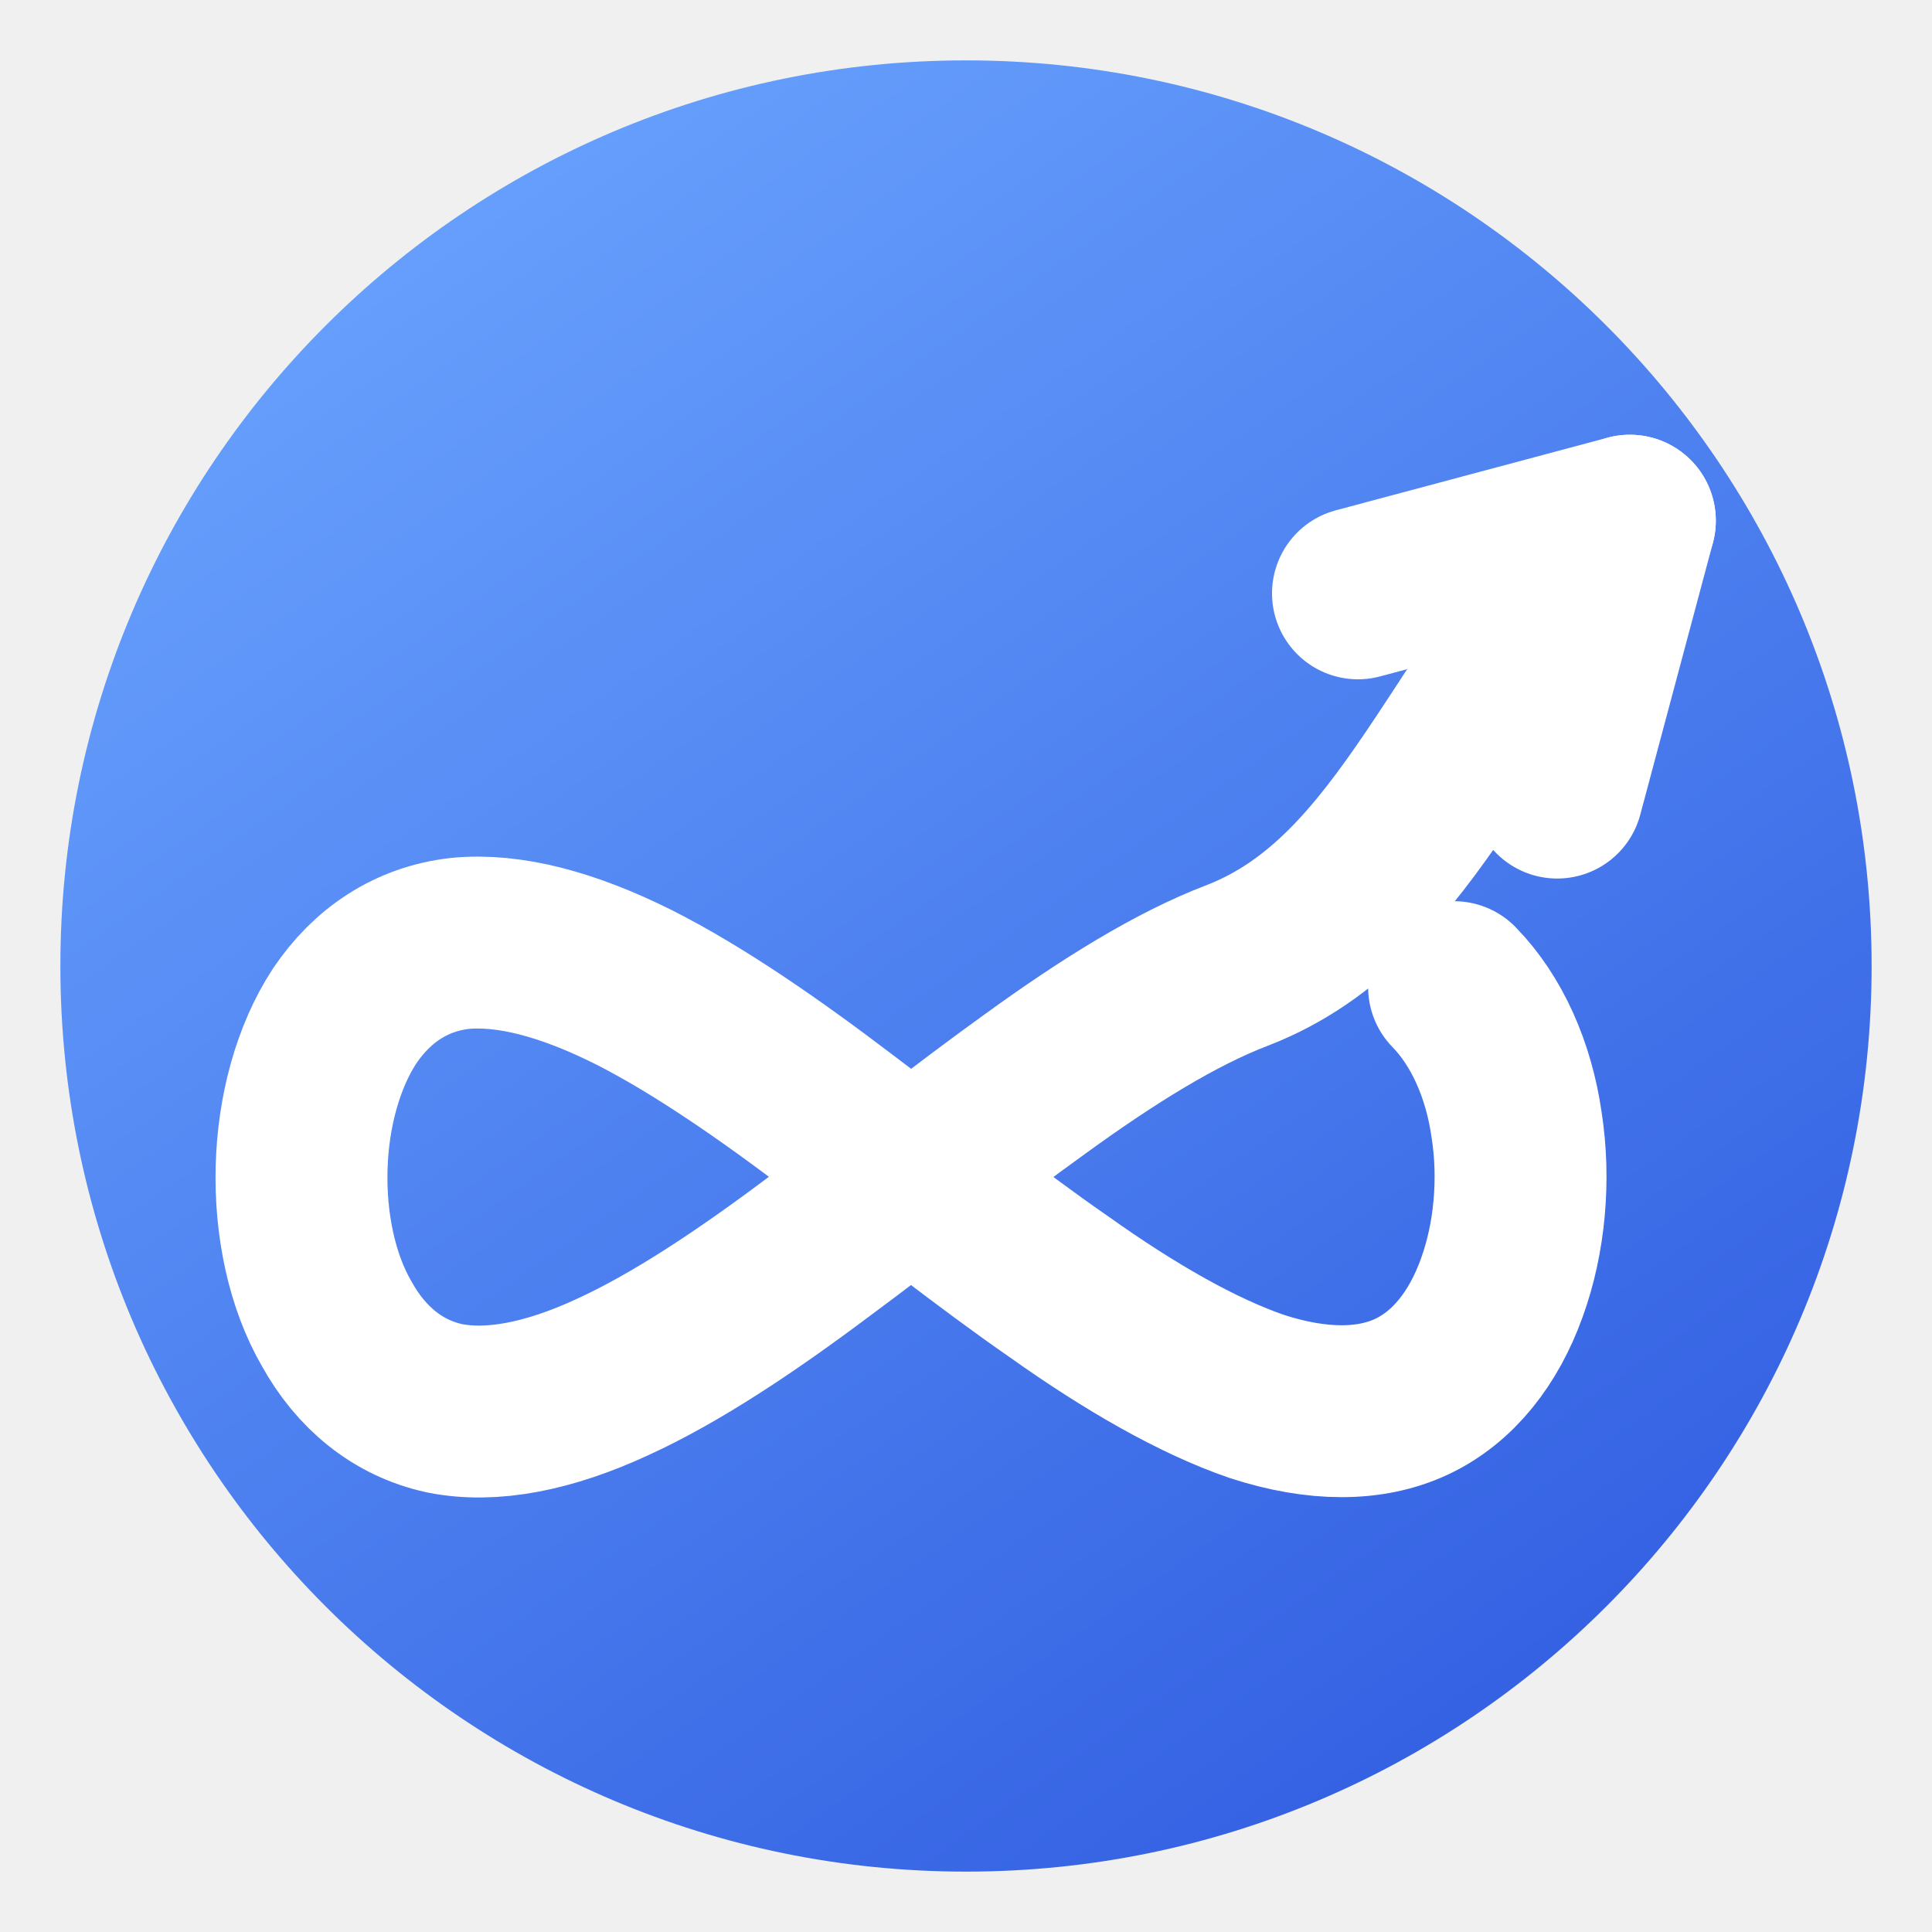
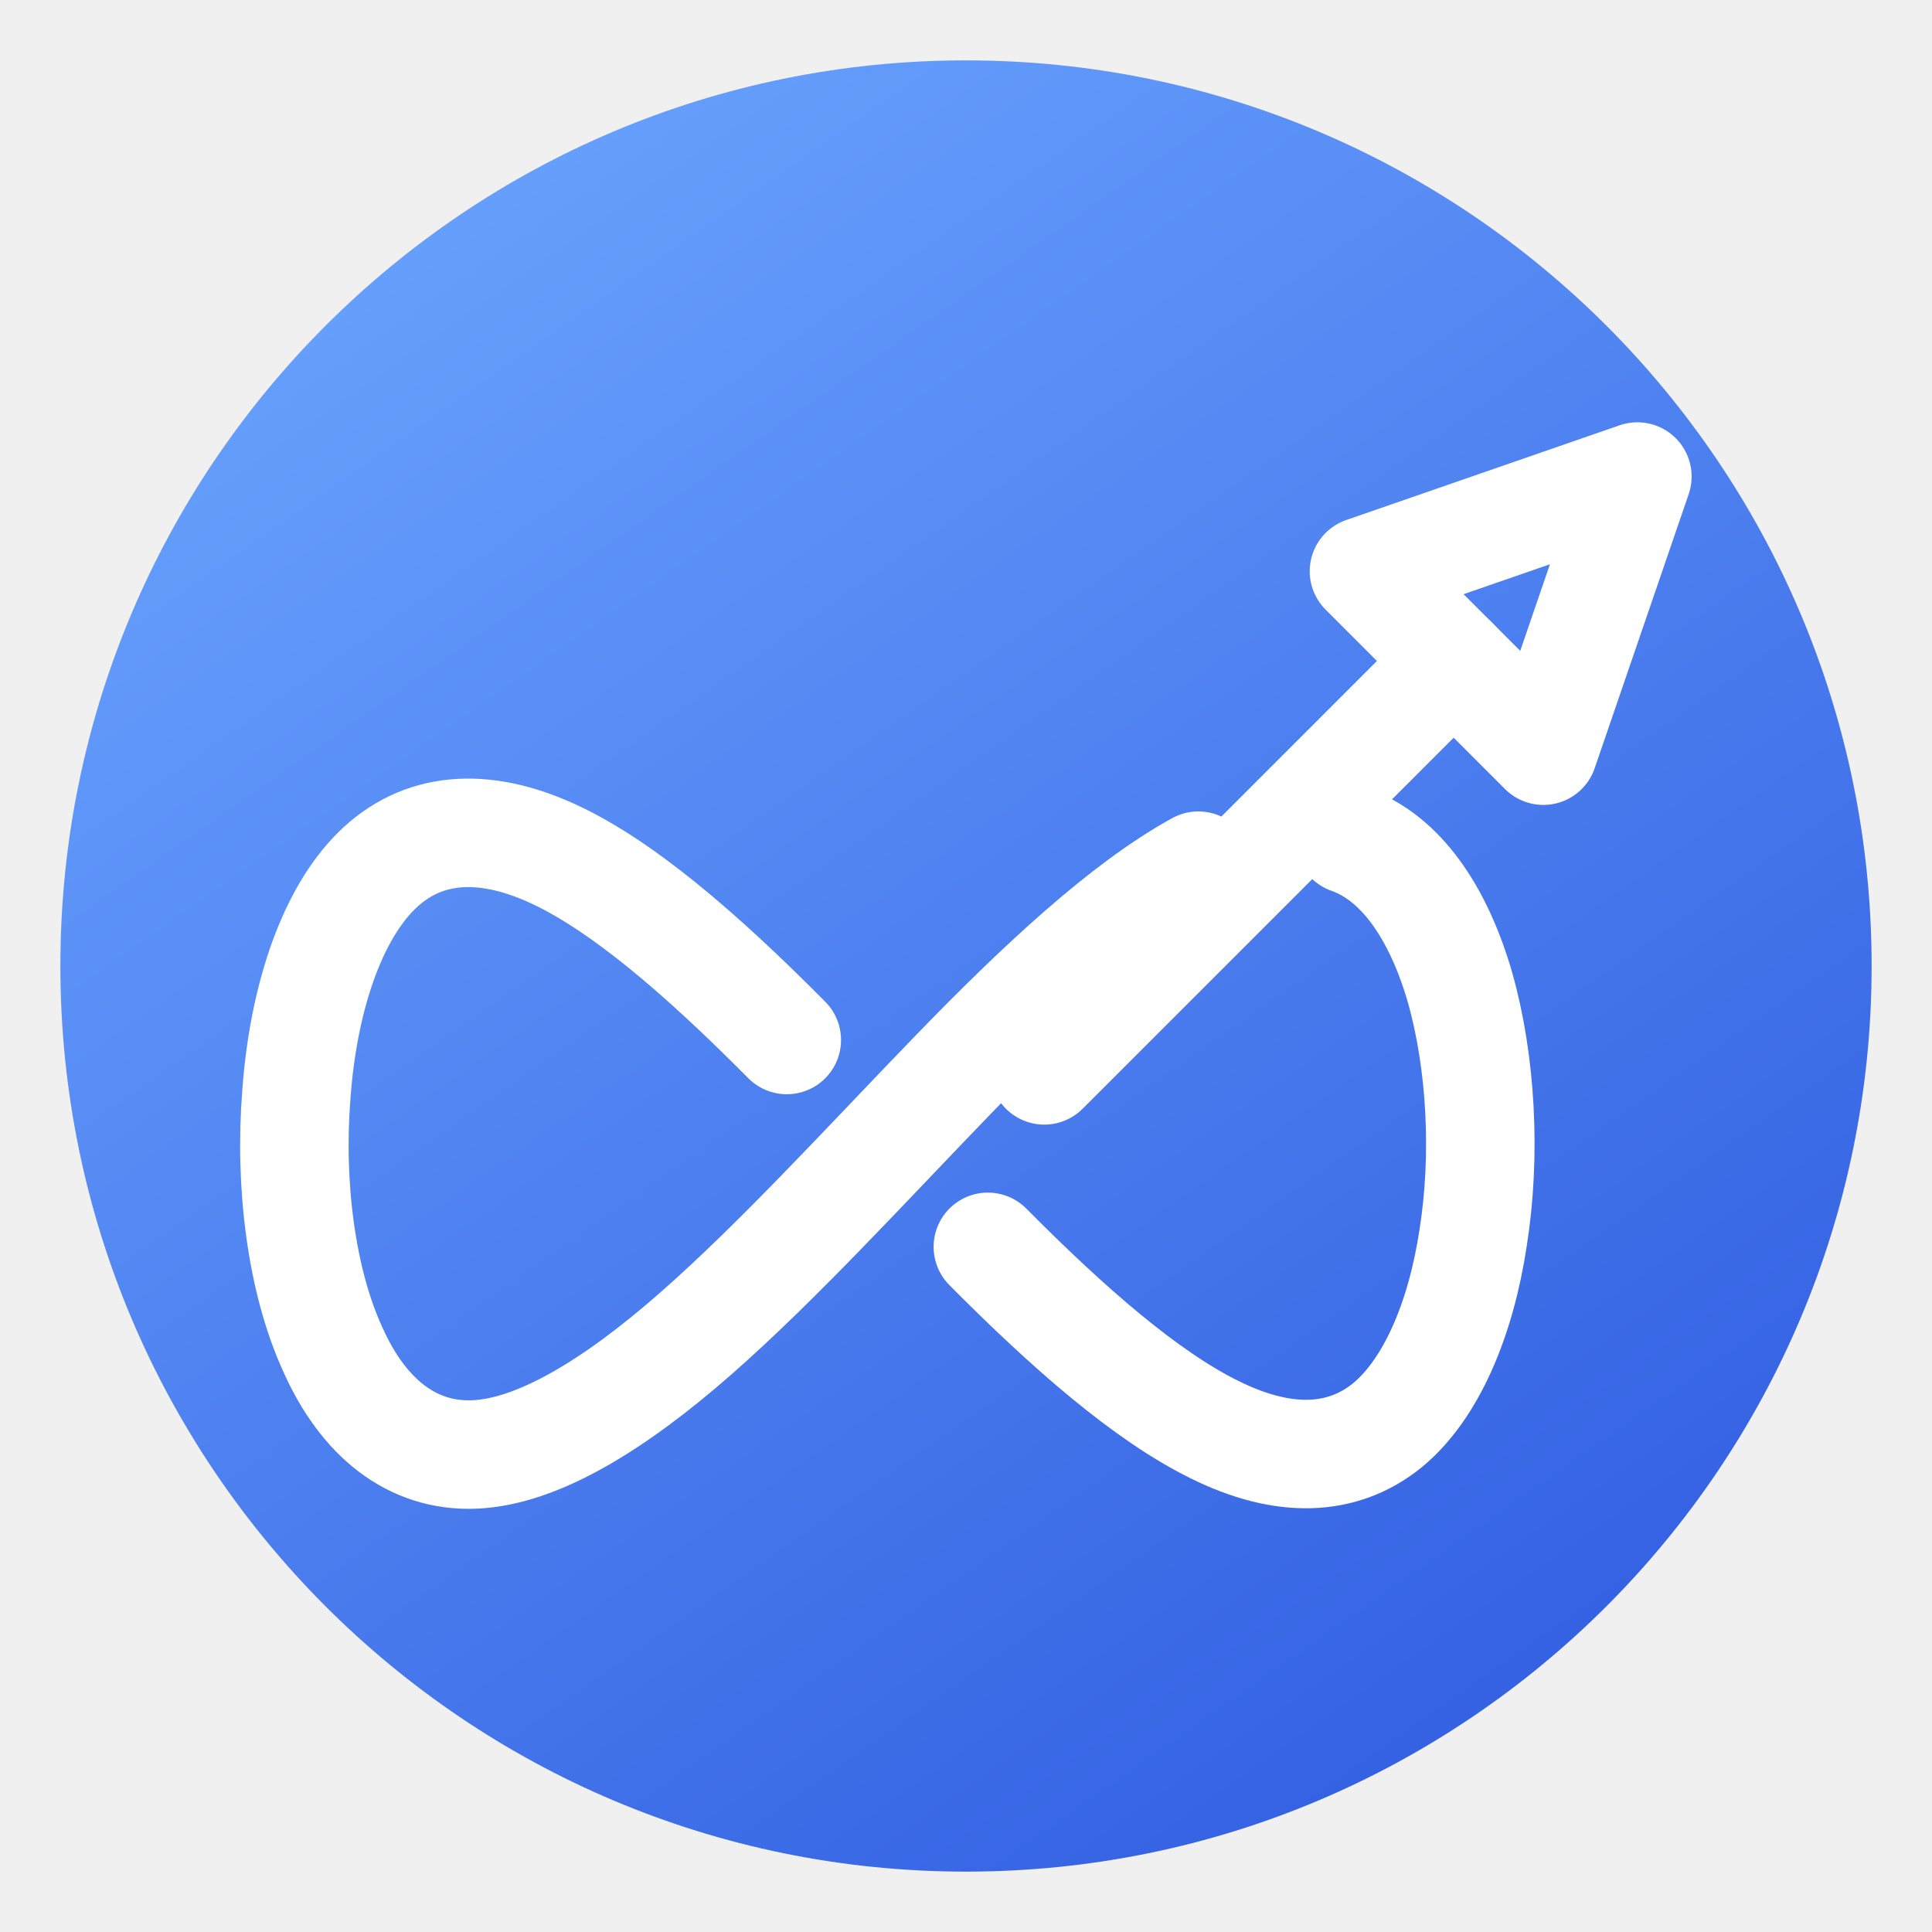
<svg xmlns="http://www.w3.org/2000/svg" viewBox="0 0 256 256" width="256" height="256">
  <defs>
    <linearGradient id="disc" x1="0.15" y1="0" x2="0.85" y2="1">
      <stop offset="0" stop-color="#6BA5FF" />
      <stop offset="1" stop-color="#2F5BE0" />
    </linearGradient>
  </defs>
  <circle cx="128" cy="128" r="120" fill="url(#disc)" />
-   <g transform="translate(-11.8 19.3) scale(1.0353)" fill="none" stroke="#FFFFFF" stroke-width="22.0" stroke-linecap="round" stroke-linejoin="round">
-     <path d="M197.5 107.7 C201.7 112 204.5 118.3 205.5 125.3 C206.6 132.3 205.9 139.9 203.6 146.2 C201.3 152.6 197.4 157.6 192.1 160.1 C186.8 162.6 180 162.6 172.3 160.1 C164.7 157.5 156 152.5 147 146.1 C137.9 139.8 128.4 132.2 119.1 125.2 C109.9 118.2 100.8 111.9 92.5 107.7 C84.1 103.5 76.6 101.5 70.3 102.1 C64 102.8 59 106.2 55.5 111.4 C52.1 116.6 50.2 123.6 50 130.8 C49.8 138 51.3 145.3 54.5 150.8 C57.6 156.4 62.3 160.3 68.3 161.6 C74.3 162.8 81.6 161.4 89.8 157.6 C97.9 153.9 106.9 147.9 116.1 141 C125.3 134.2 134.8 126.6 144 120 C153.1 113.4 161.9 107.9 169.8 104.9 C192.2 96.2 198.8 69.2 220 48" />
-     <path d="M185.2 57.3 L220 48 L210.7 82.8" />
+   <g transform="translate(6.4 25.0) scale(0.9584)" fill="none" stroke="#FFFFFF" stroke-width="15.0" stroke-linecap="round" stroke-linejoin="round">
+     <path d="M102.1 117.7 C90.3 105.8 78.9 95.9 69 91.6 C59.1 87.3 50.8 88.5 44.8 94.9 C38.8 101.3 35.2 112.7 34.3 125.2 C33.3 137.7 35 151 39.3 160.4 C43.5 169.9 50.3 175.4 59 175 C67.6 174.6 78.1 168.3 89.5 158.3 C100.9 148.3 113.2 134.8 125.2 122.4 C137.1 110.1 148.8 99.2 159 93.6" />
+     <path d="M179.9 90 C187 92.5 192.2 100.1 195.2 110.5 C198.1 120.8 198.8 133.6 197 145 C195.3 156.3 191.2 166 185.1 171 C178.9 176 170.8 176.3 161.3 171.6 C151.9 167 141.1 157.6 129.9 146.3" />
+     <path d="M137.7 121.9 L194.3 65.3" />
+     <path d="M219.7 39.8 L181.9 52.9 L206.7 77.7 Z" />
  </g>
</svg>
